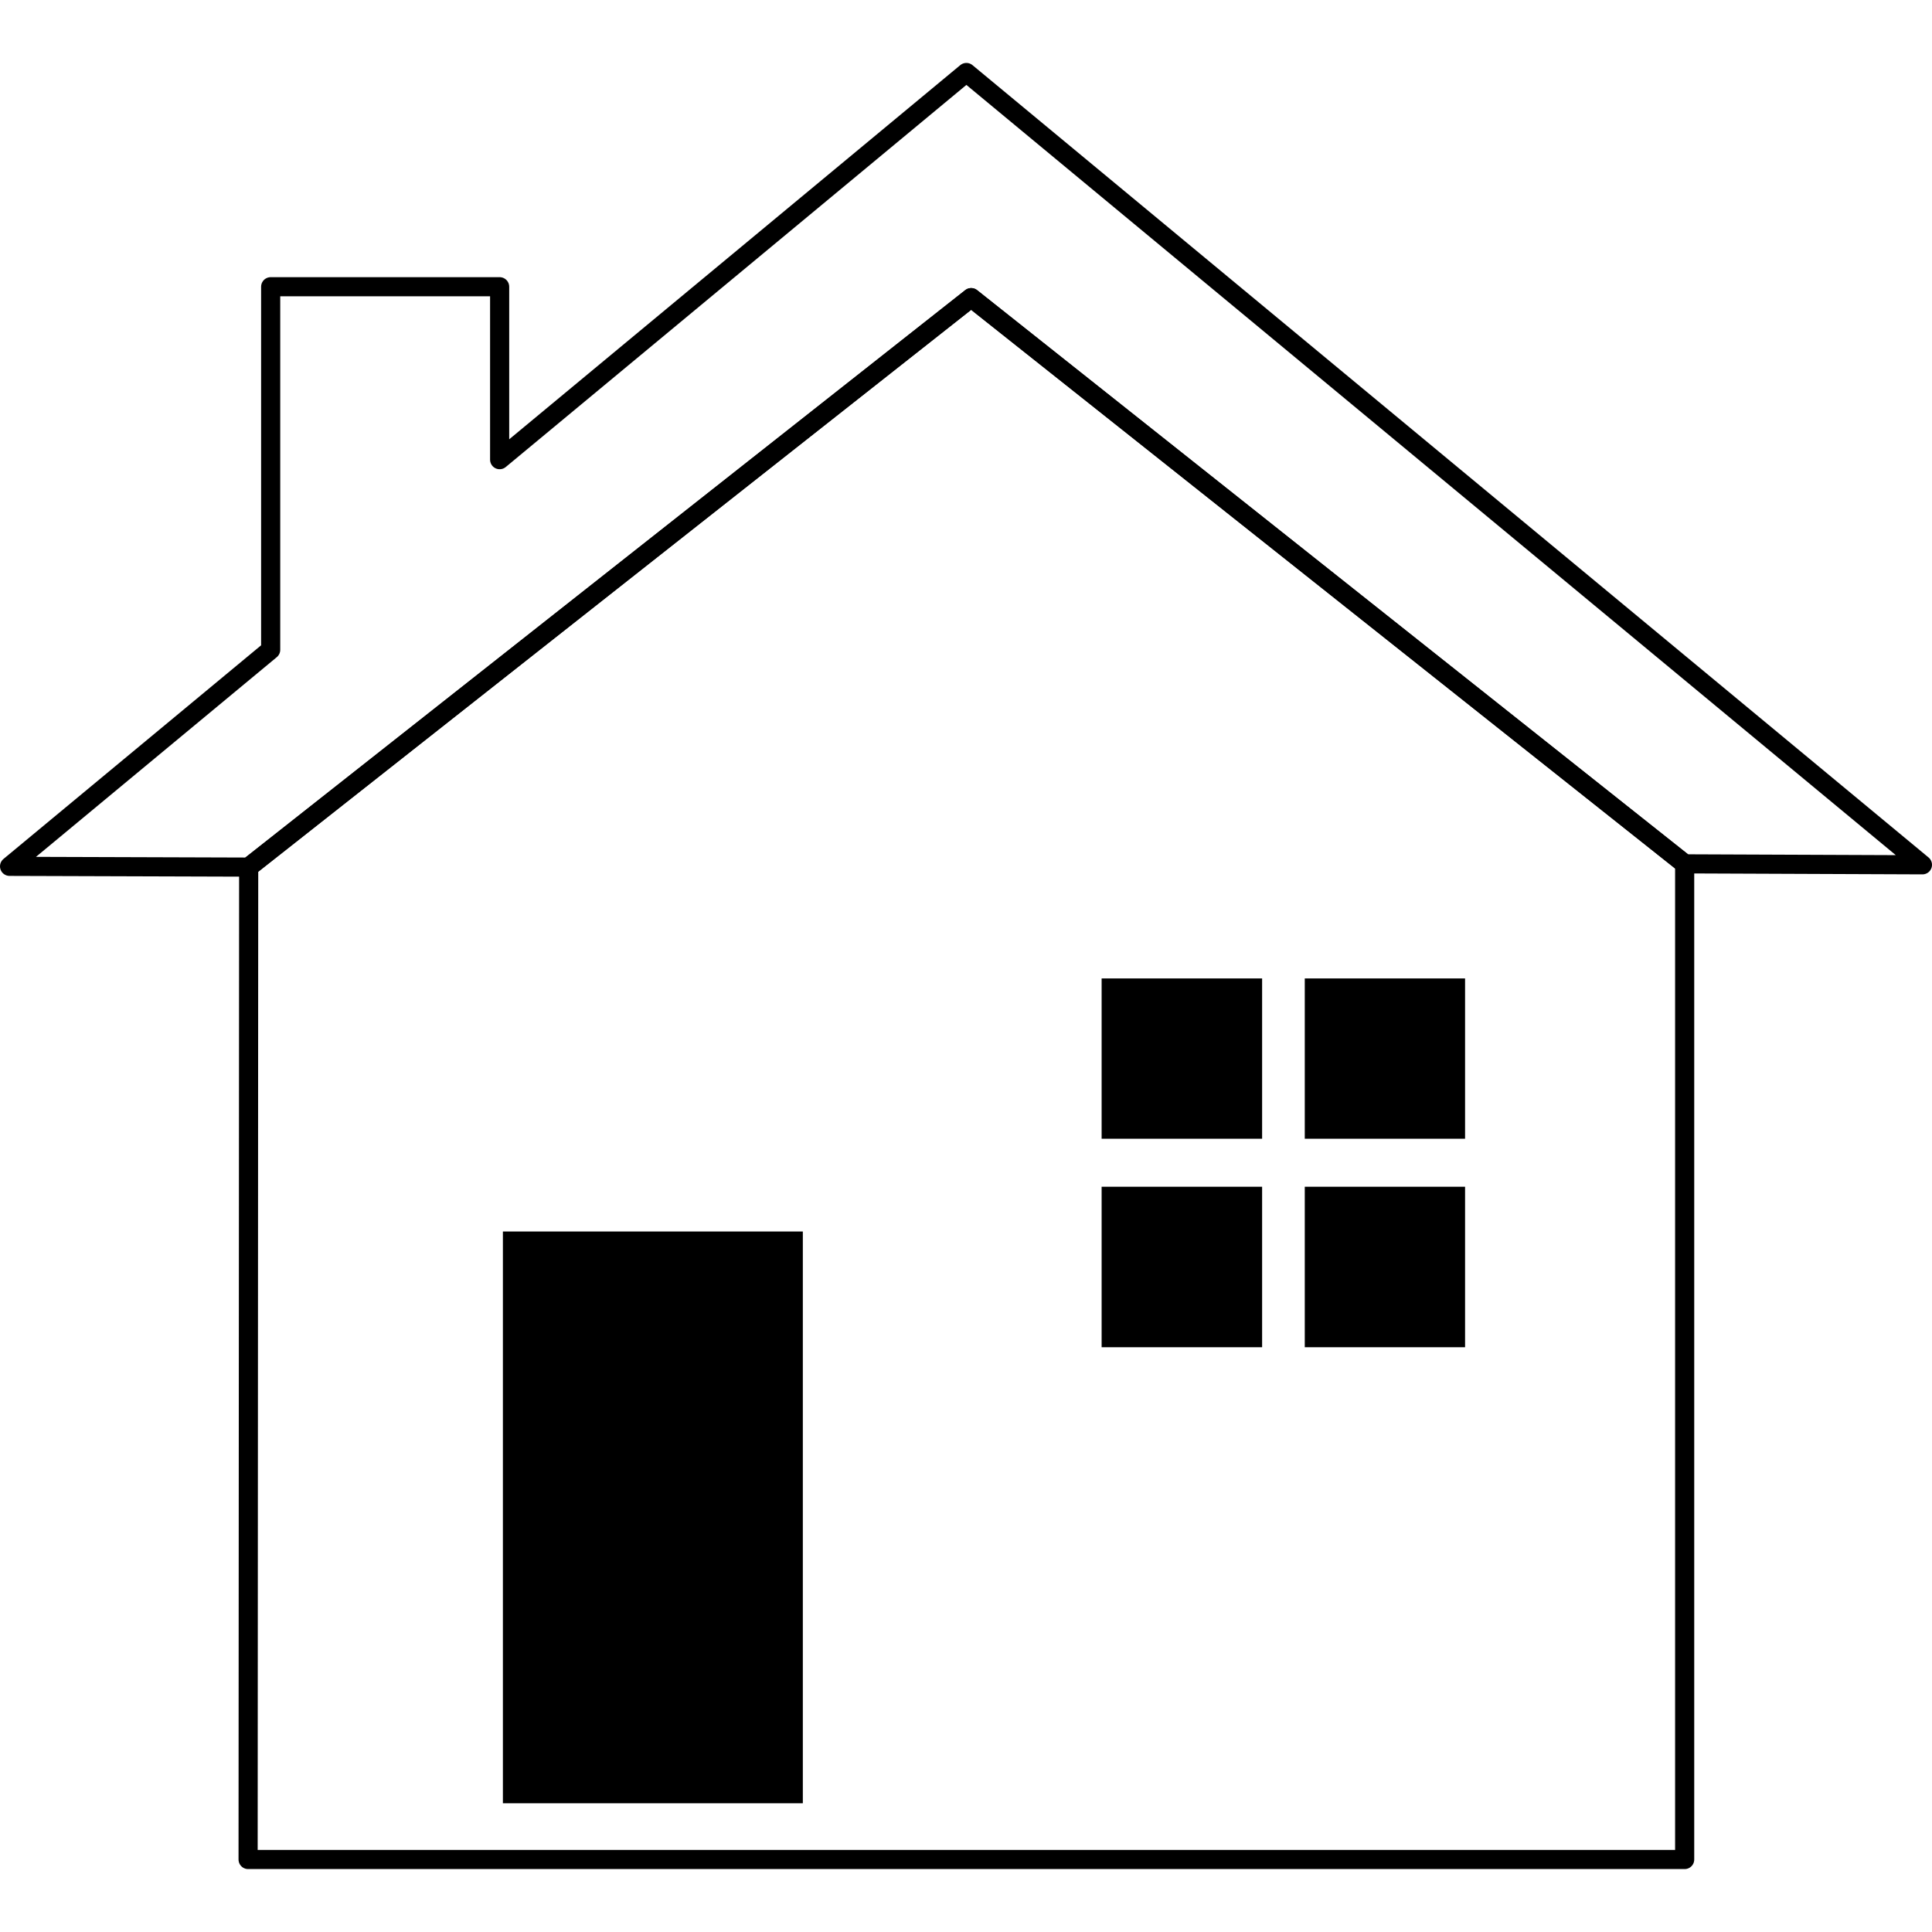
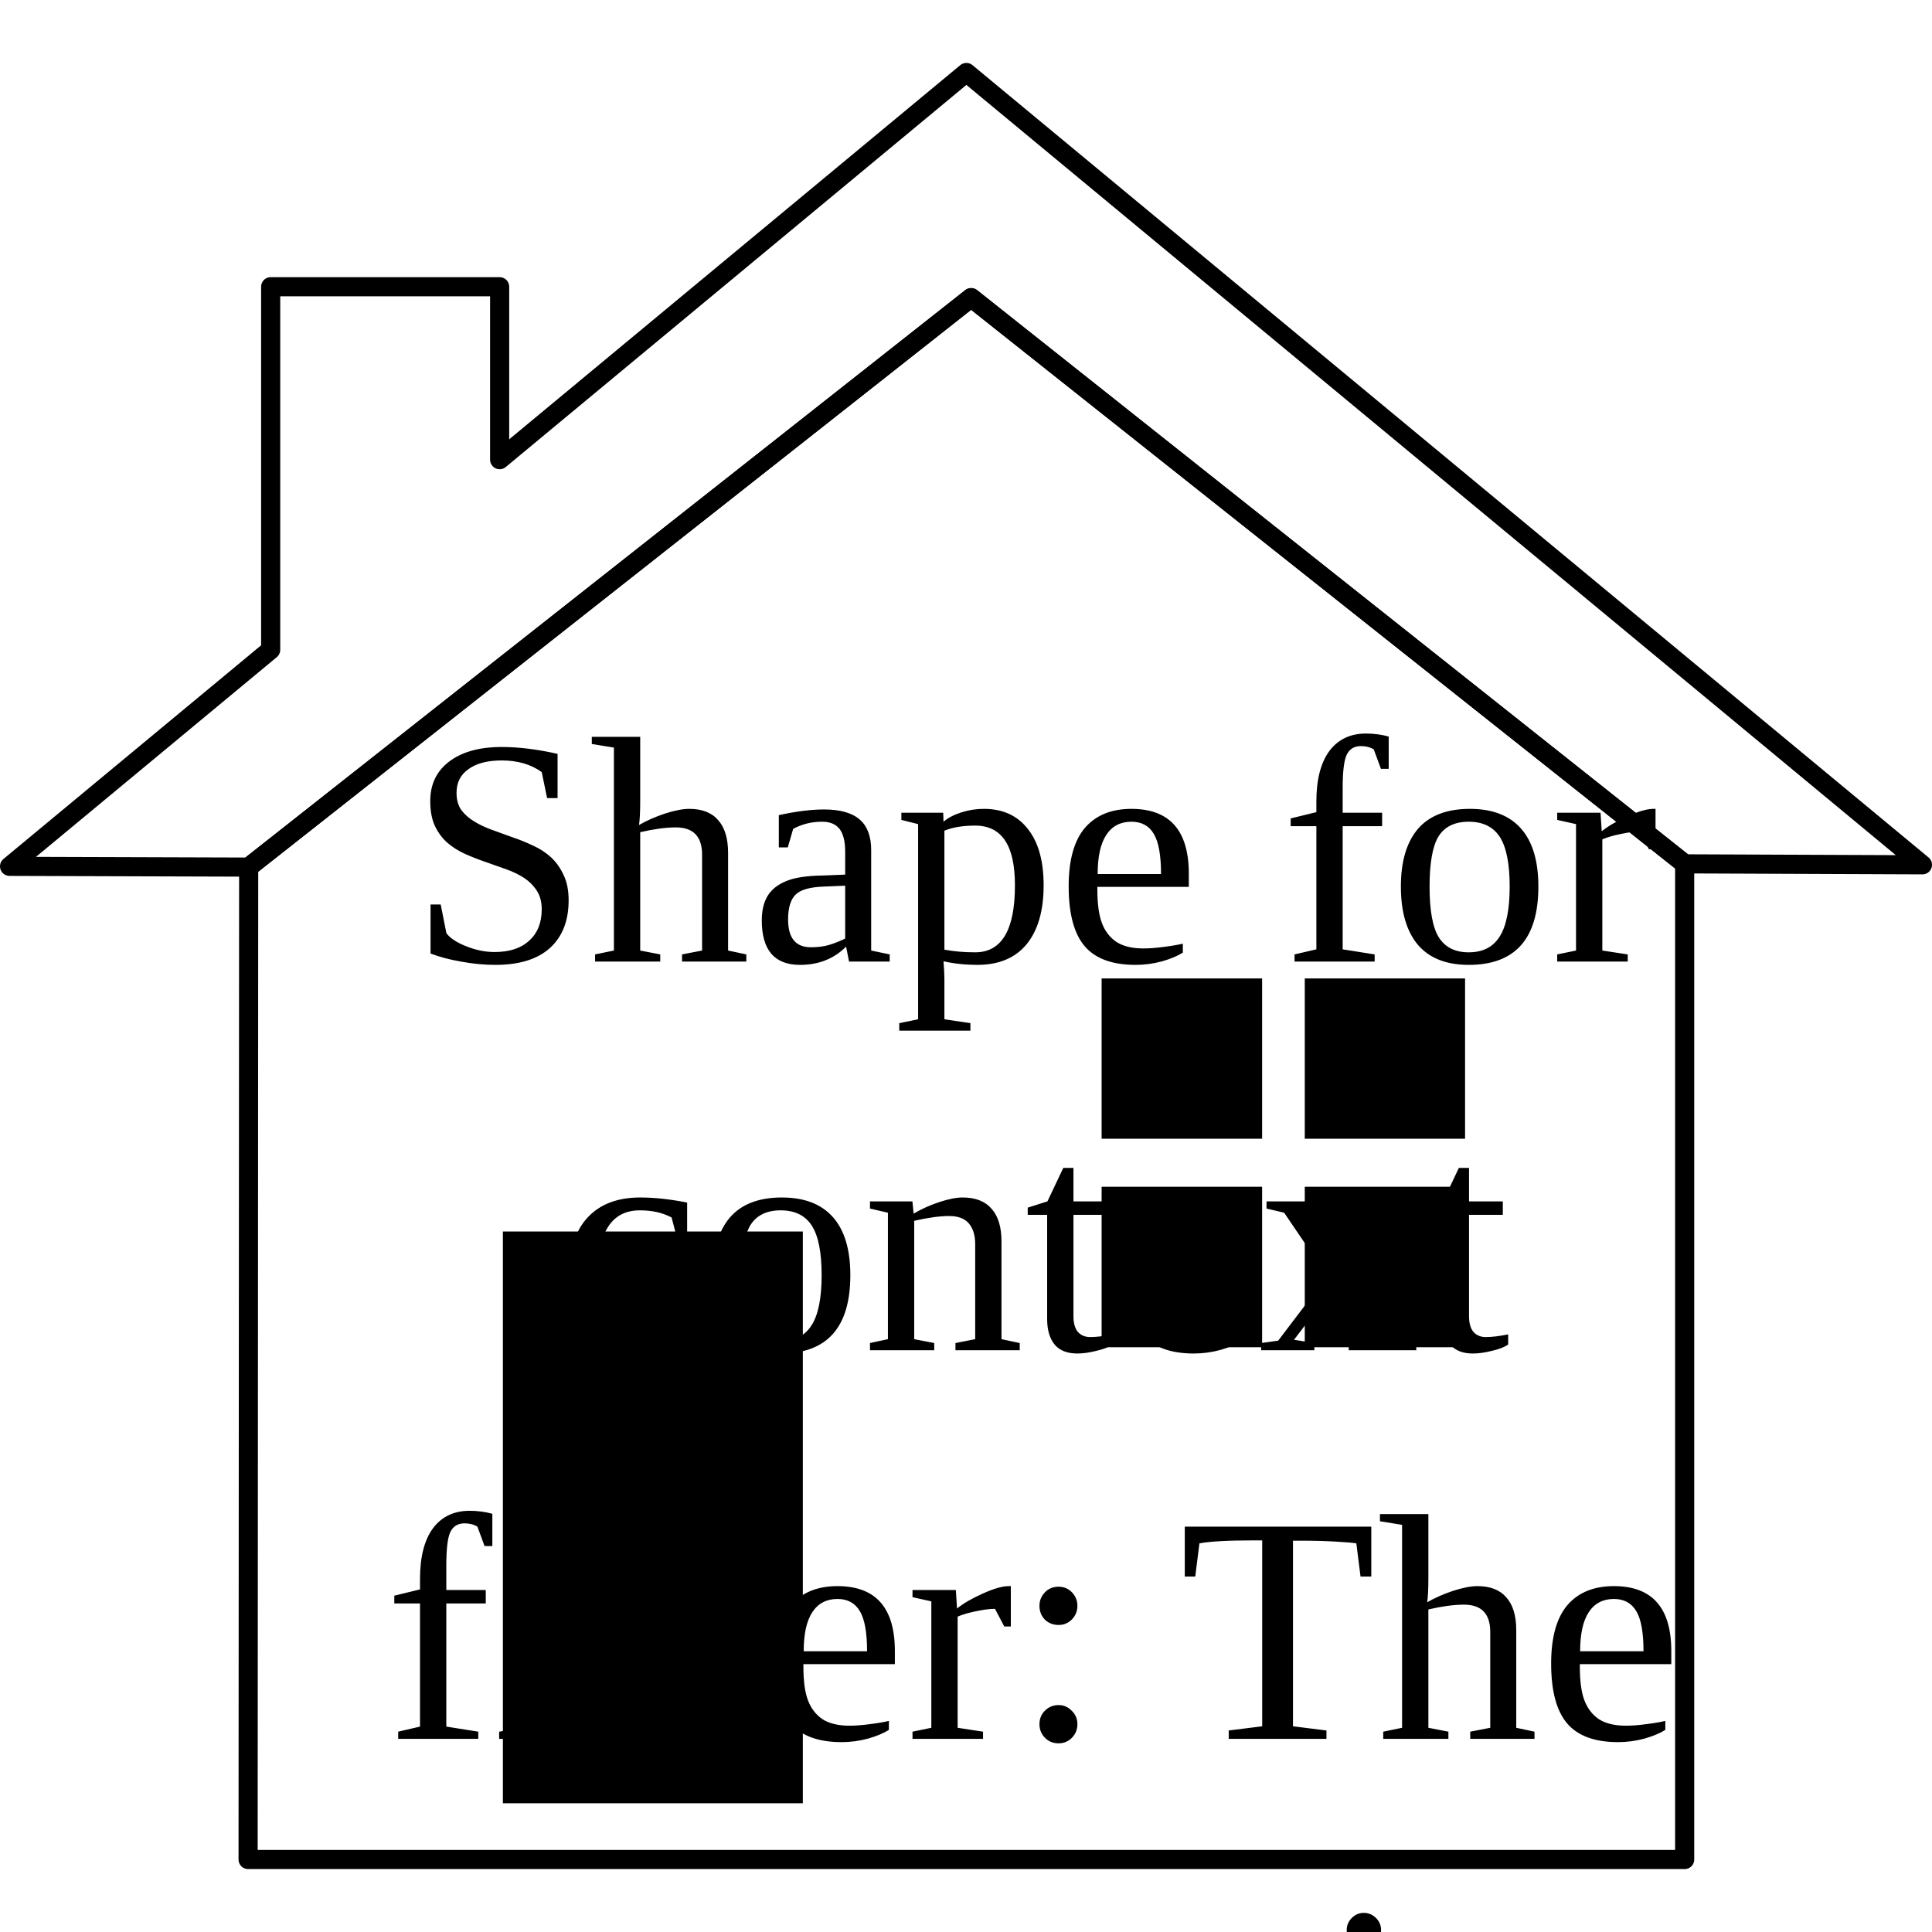
<svg xmlns="http://www.w3.org/2000/svg" viewBox="-0.5 -0.5 101 101">
  <path d="M87.57 44.66L50.27 15.06L12.5 44.83L12.47 96.71L87.57 96.71L87.57 44.66" fill="none" stroke="#000000" stroke-width="1" stroke-linecap="round" stroke-linejoin="round" />
  <path d="M25.79 93.77L41.47 93.77L41.47 63.88L25.79 63.88L25.79 93.77 M67.71 69.93L76.09 69.93L76.09 61.54L67.71 61.54L67.71 69.93 M57.09 69.93L65.48 69.93L65.48 61.54L57.09 61.54L57.09 69.93 M57.09 59.03L65.48 59.03L65.48 50.65L57.09 50.65L57.09 59.03 M67.71 59.03L76.09 59.03L76.09 50.65L67.71 50.65L67.71 59.03" fill="#000000" stroke="none" stroke-width="1" fill-rule="evenodd" stroke-linecap="round" stroke-linejoin="round" />
  <path d="M87.57 44.66L100 44.71L50.02 3.29L25.62 23.53L25.62 14.49L13.65 14.49L13.65 33.47L0 44.79L12.5 44.83L50.27 15.06L87.57 44.66" fill="none" stroke="#000000" stroke-width="1" stroke-linecap="round" stroke-linejoin="round" />
+   <text x="55.64" y="49.77" text-anchor="middle" dominant-baseline="alphabetic" fill="#000000" font-size="16.93" font-weight="normal" font-style="normal">
+     <tspan x="55.64" dy="0">Shape for</tspan>
+     <tspan x="55.64" dy="1.2em">context</tspan>
+     <tspan x="55.64" dy="1.2em">filter: The</tspan>
+     <tspan x="55.64" dy="1.2em">scenario</tspan>
+     <tspan x="55.64" dy="1.2em">is</tspan>
+     <tspan x="55.64" dy="1.2em">{{scenario}}</tspan>
+     <tspan x="55.64" dy="1.2em">and this</tspan>
+     <tspan x="55.64" dy="1.2em">file was</tspan>
+     <tspan x="55.64" dy="1.2em">created</tspan>
+     <tspan x="55.64" dy="1.2em">on {{date}}</tspan>
+   </text>
</svg>
